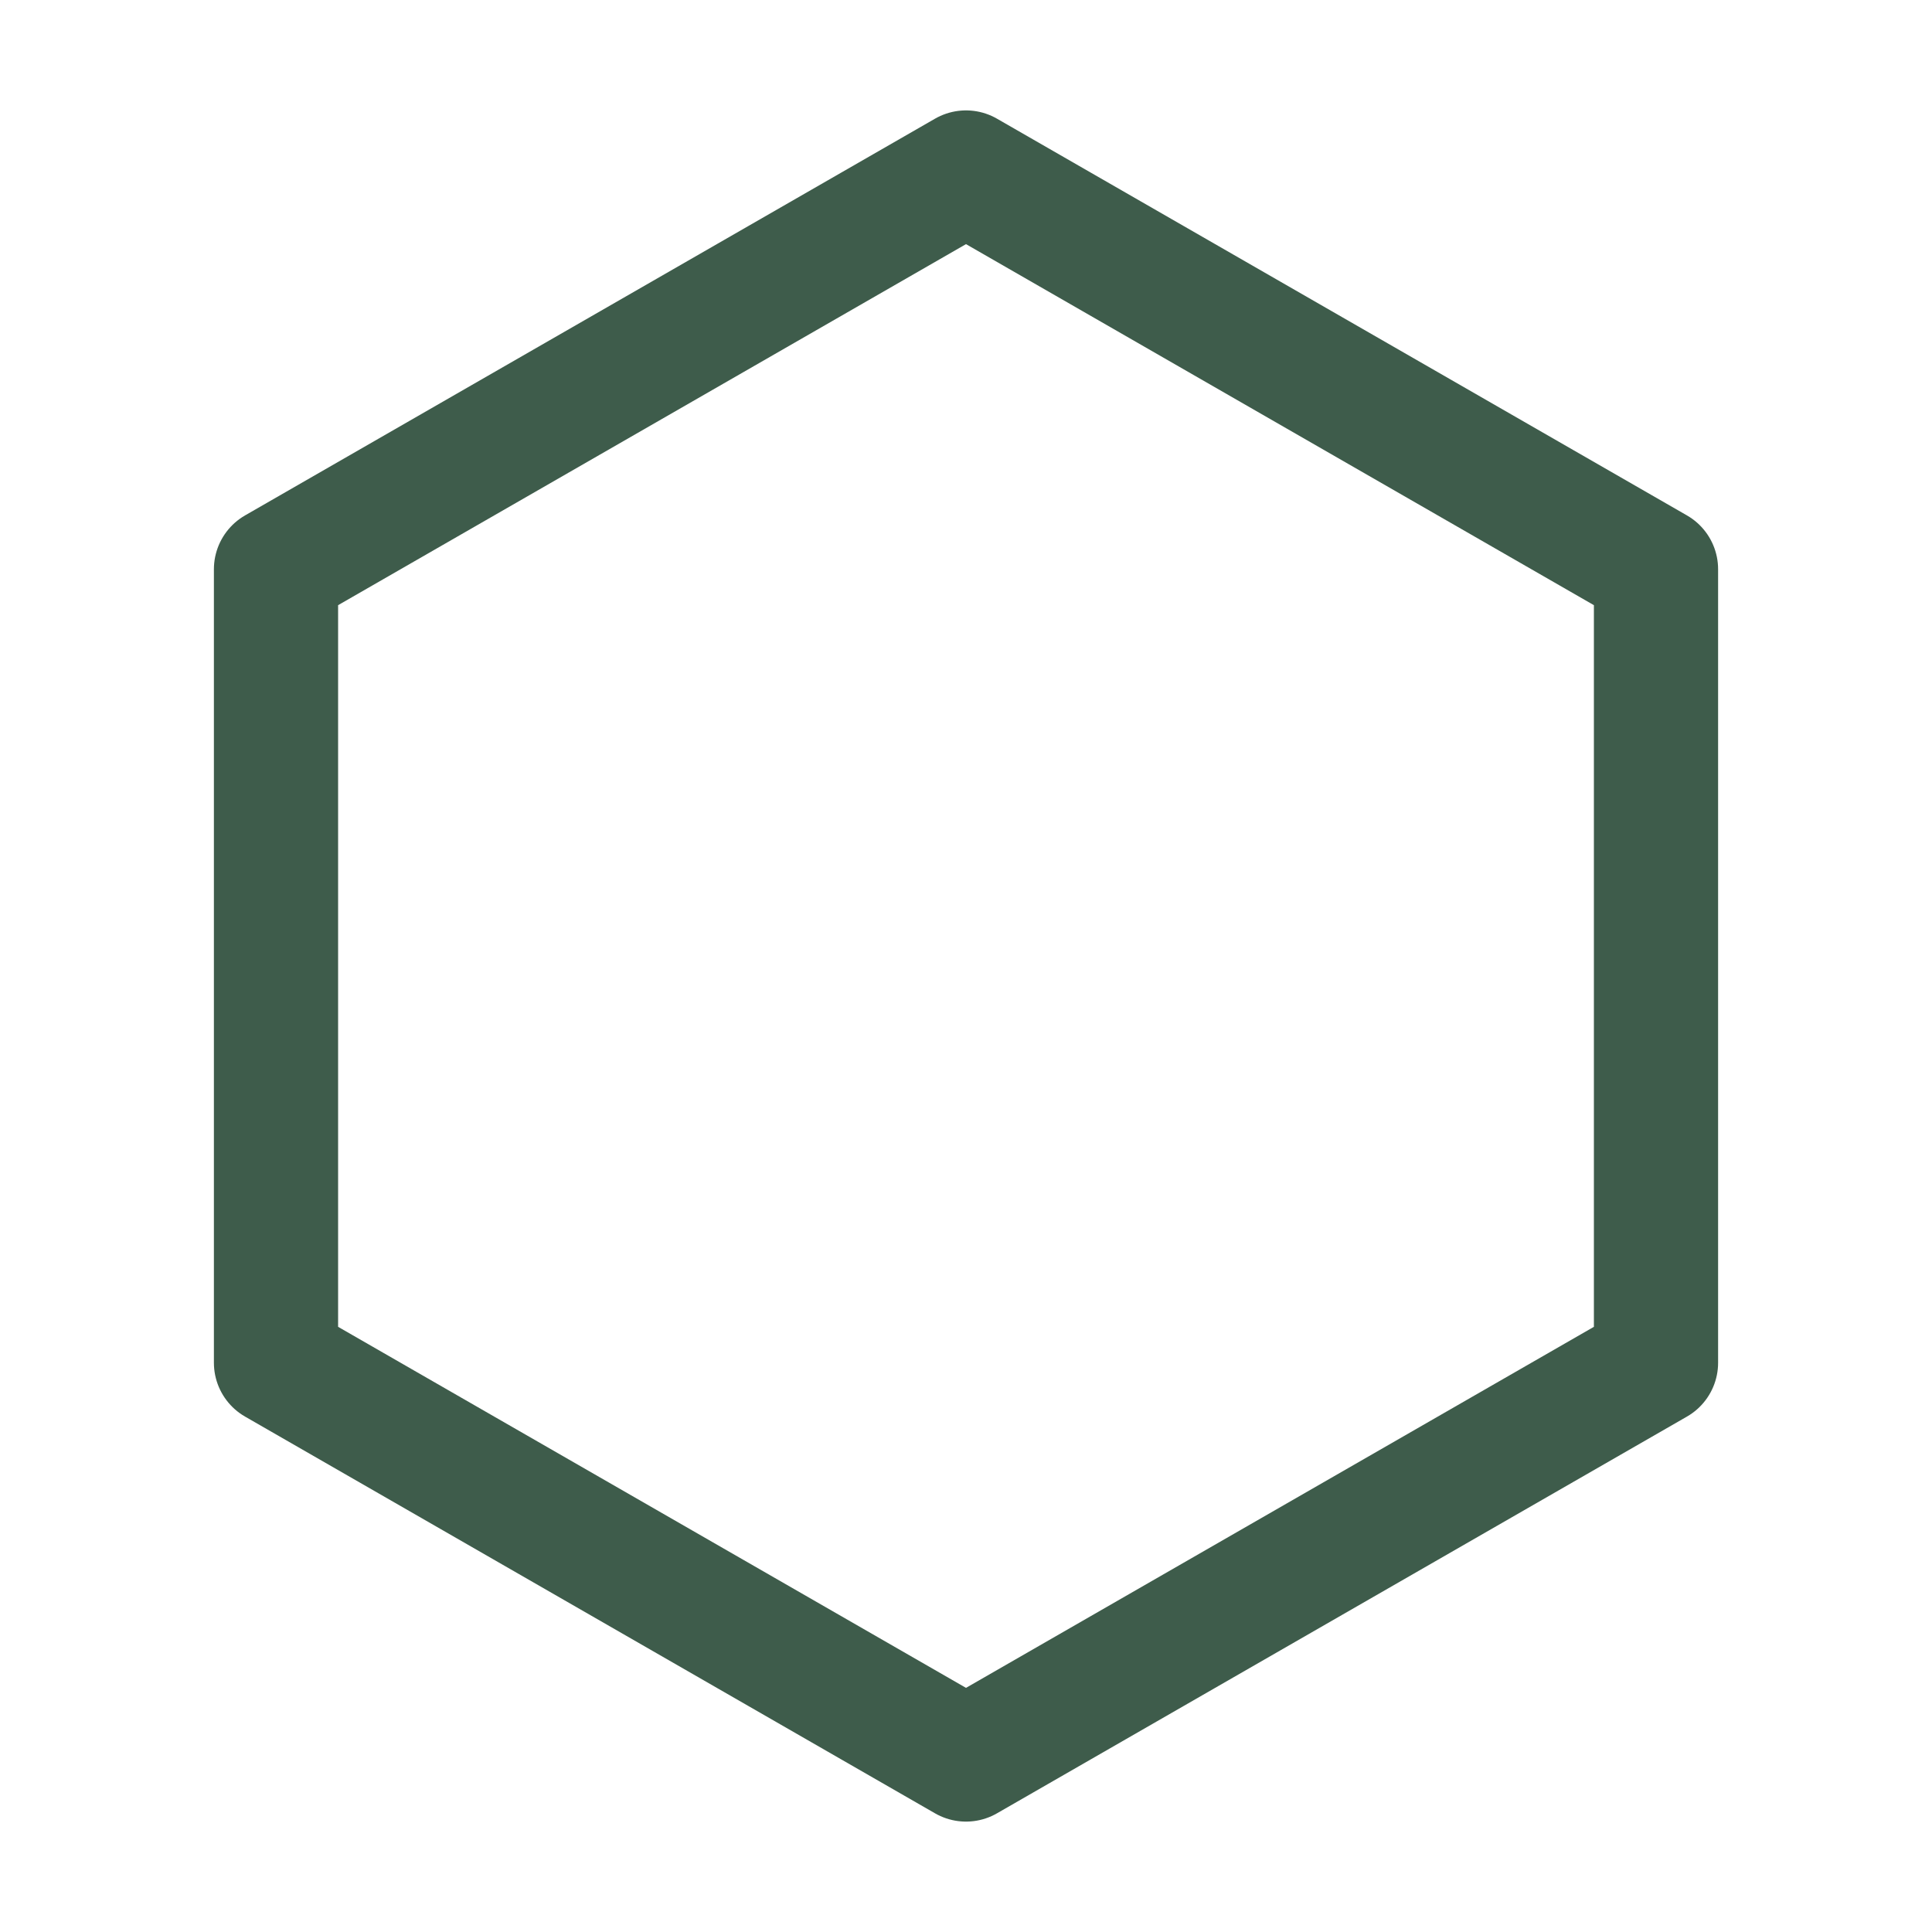
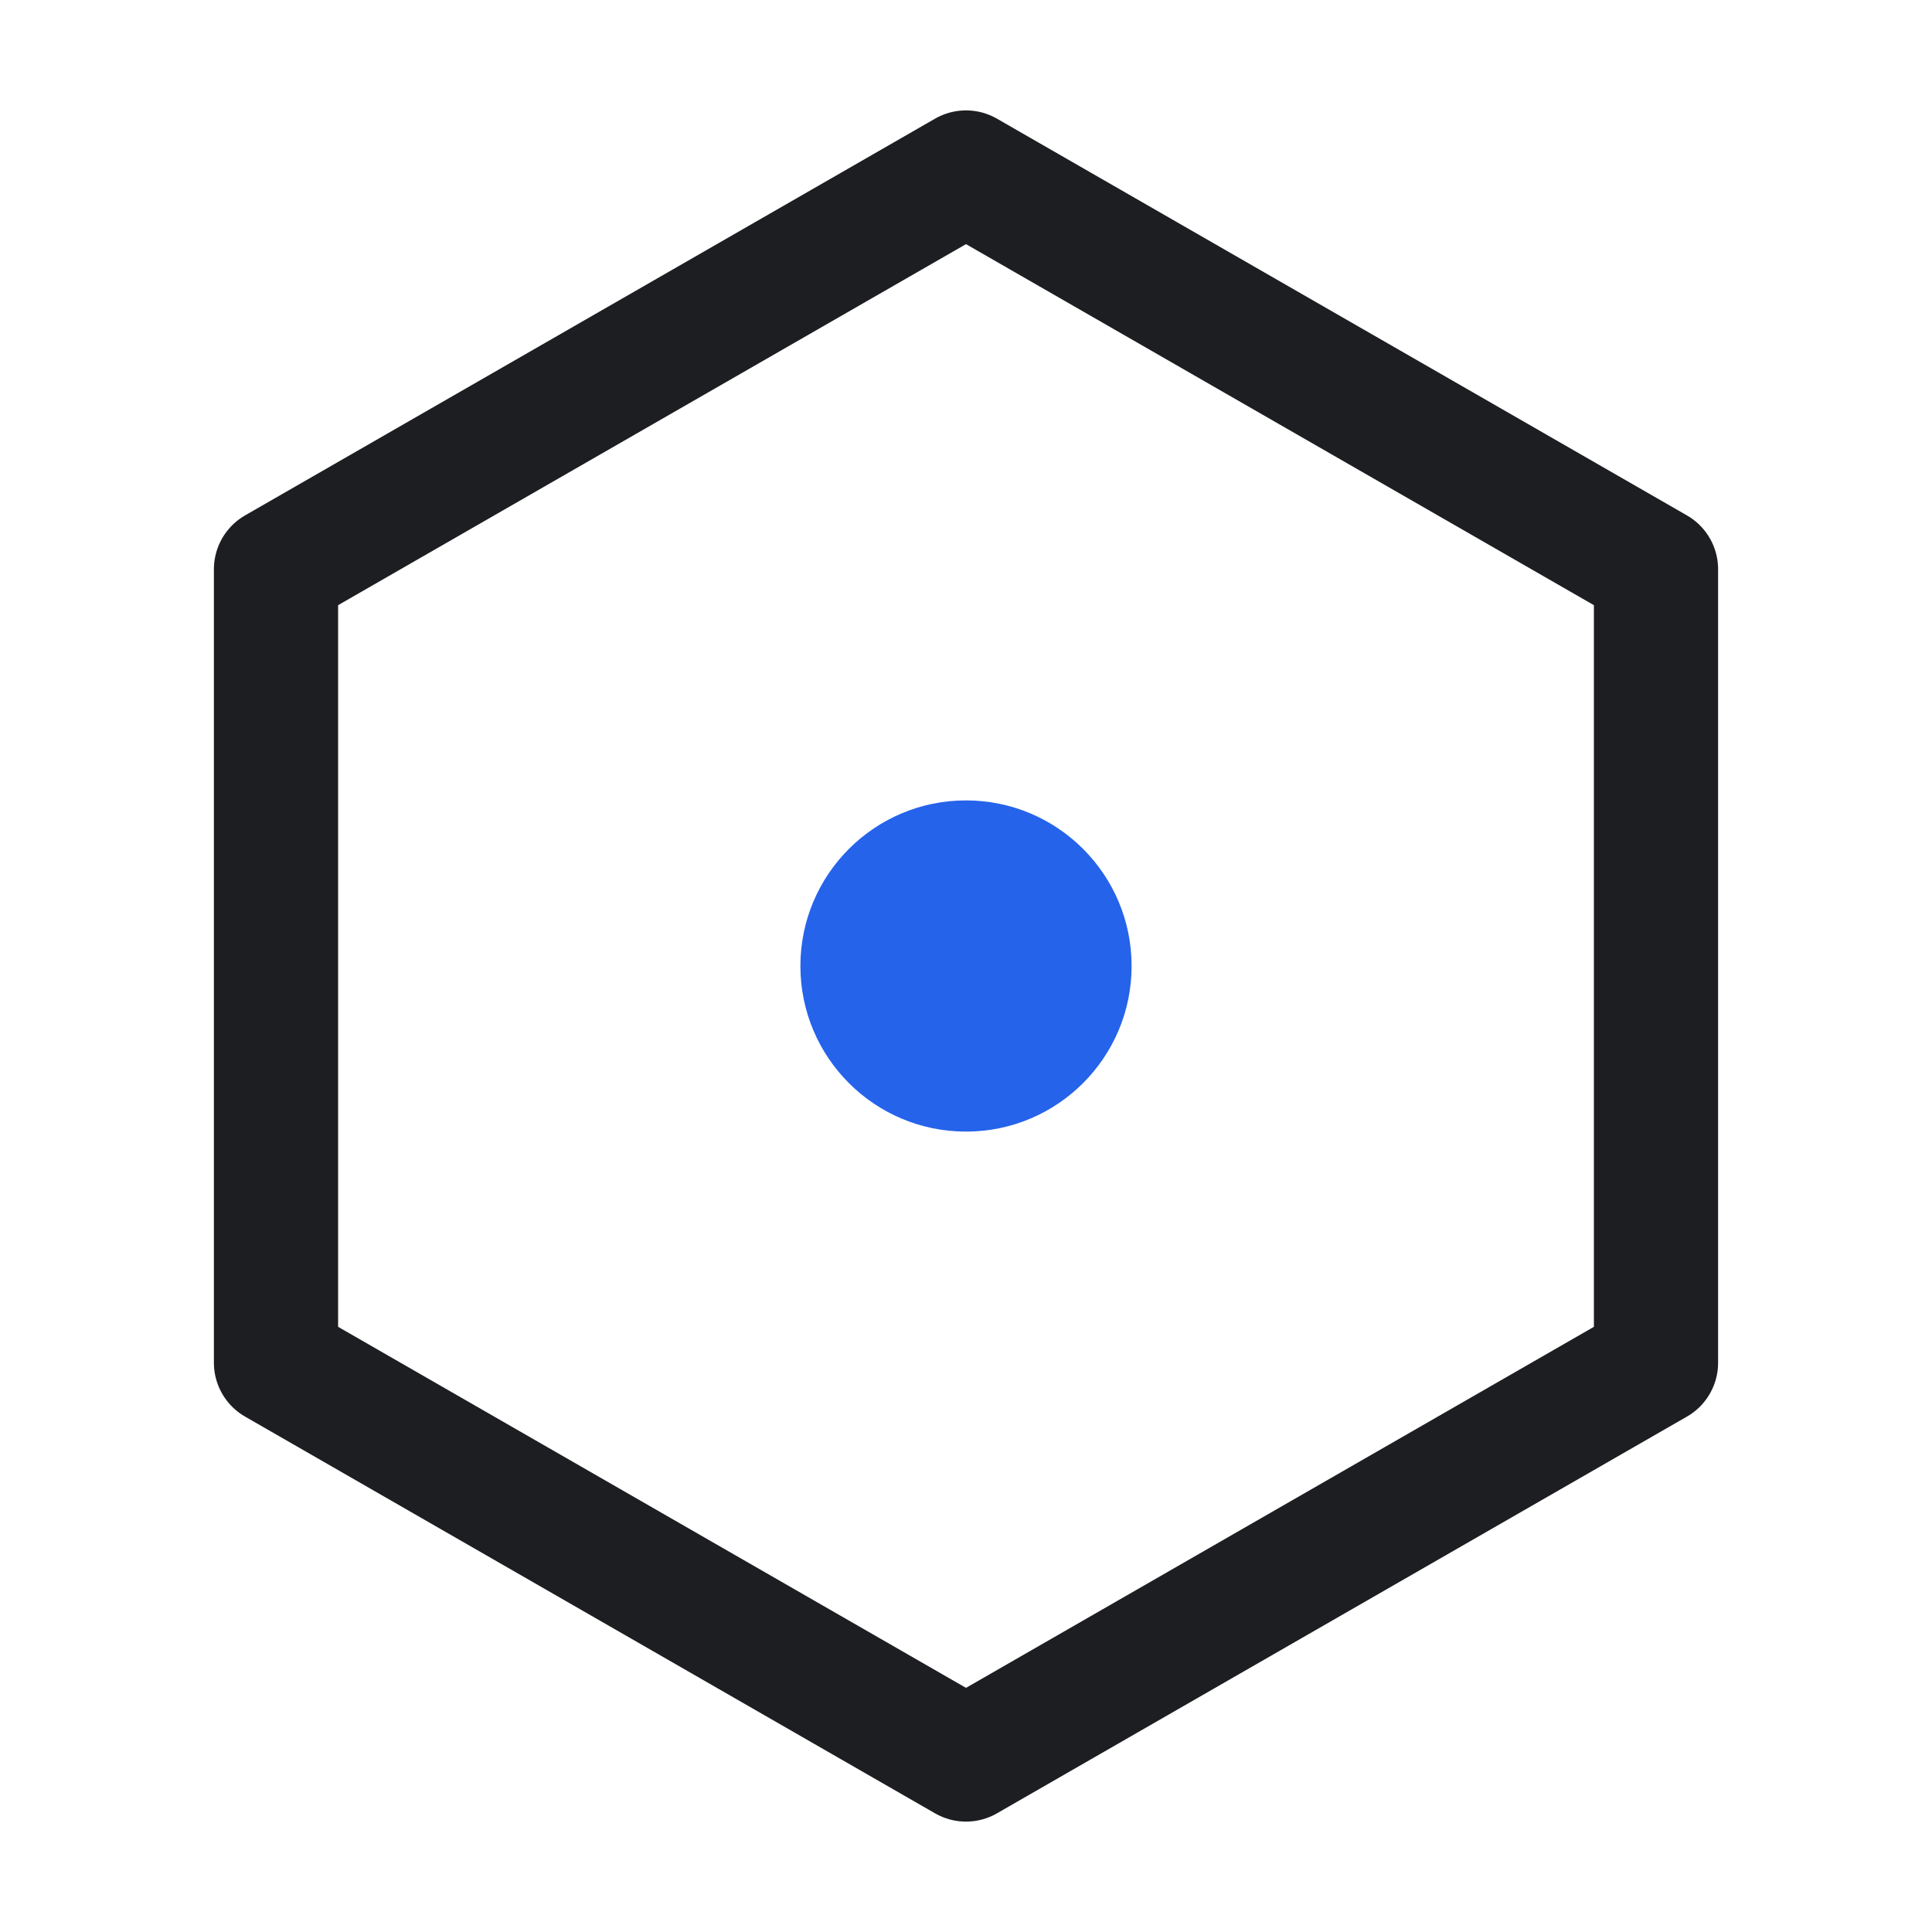
<svg xmlns="http://www.w3.org/2000/svg" viewBox="0 0 28 28" fill="none">
-   <path d="M14 2.5 24 8.25v11.5L14 25.5 4 19.75V8.25L14 2.5Z" stroke="#3E5C4B" stroke-width="1.8" stroke-linejoin="round" />
+   <path d="M14 2.5 24 8.25v11.5L14 25.5 4 19.75V8.25L14 2.5Z" stroke="#1C1E21" stroke-width="1.8" stroke-linejoin="round" />
+   <circle cx="14" cy="14" r="2.4" fill="#2563EB" />
</svg>
